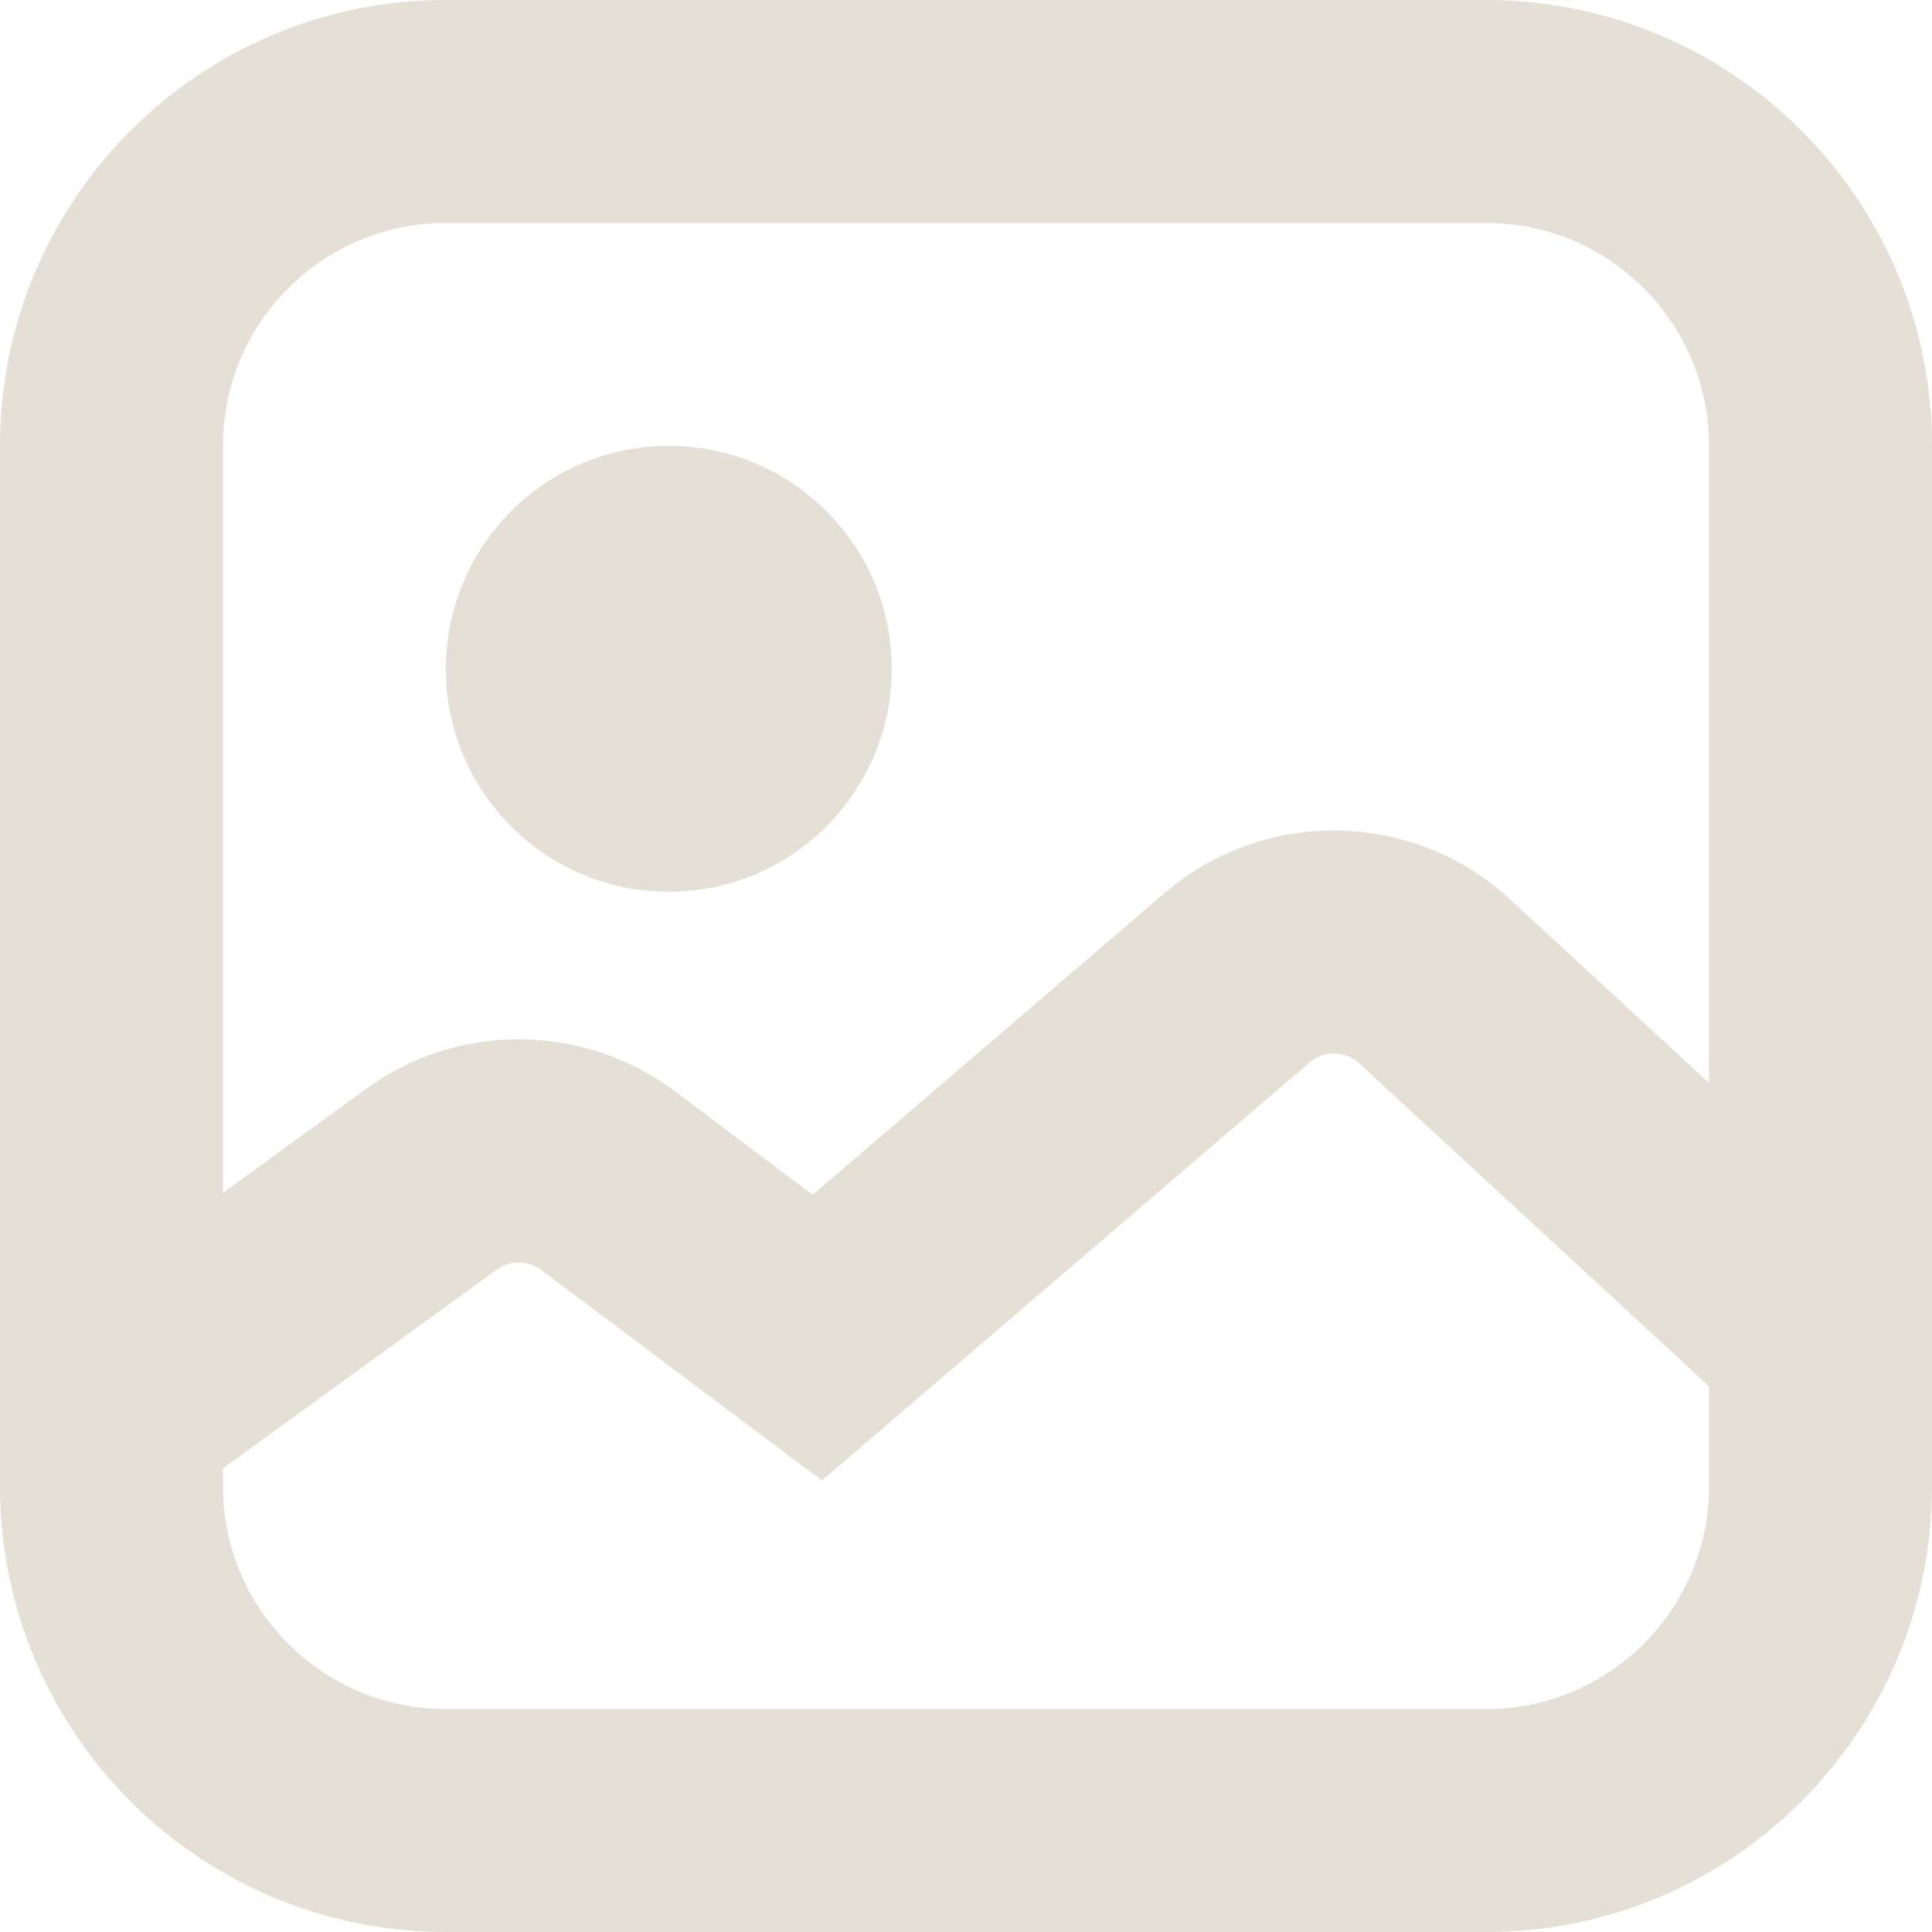
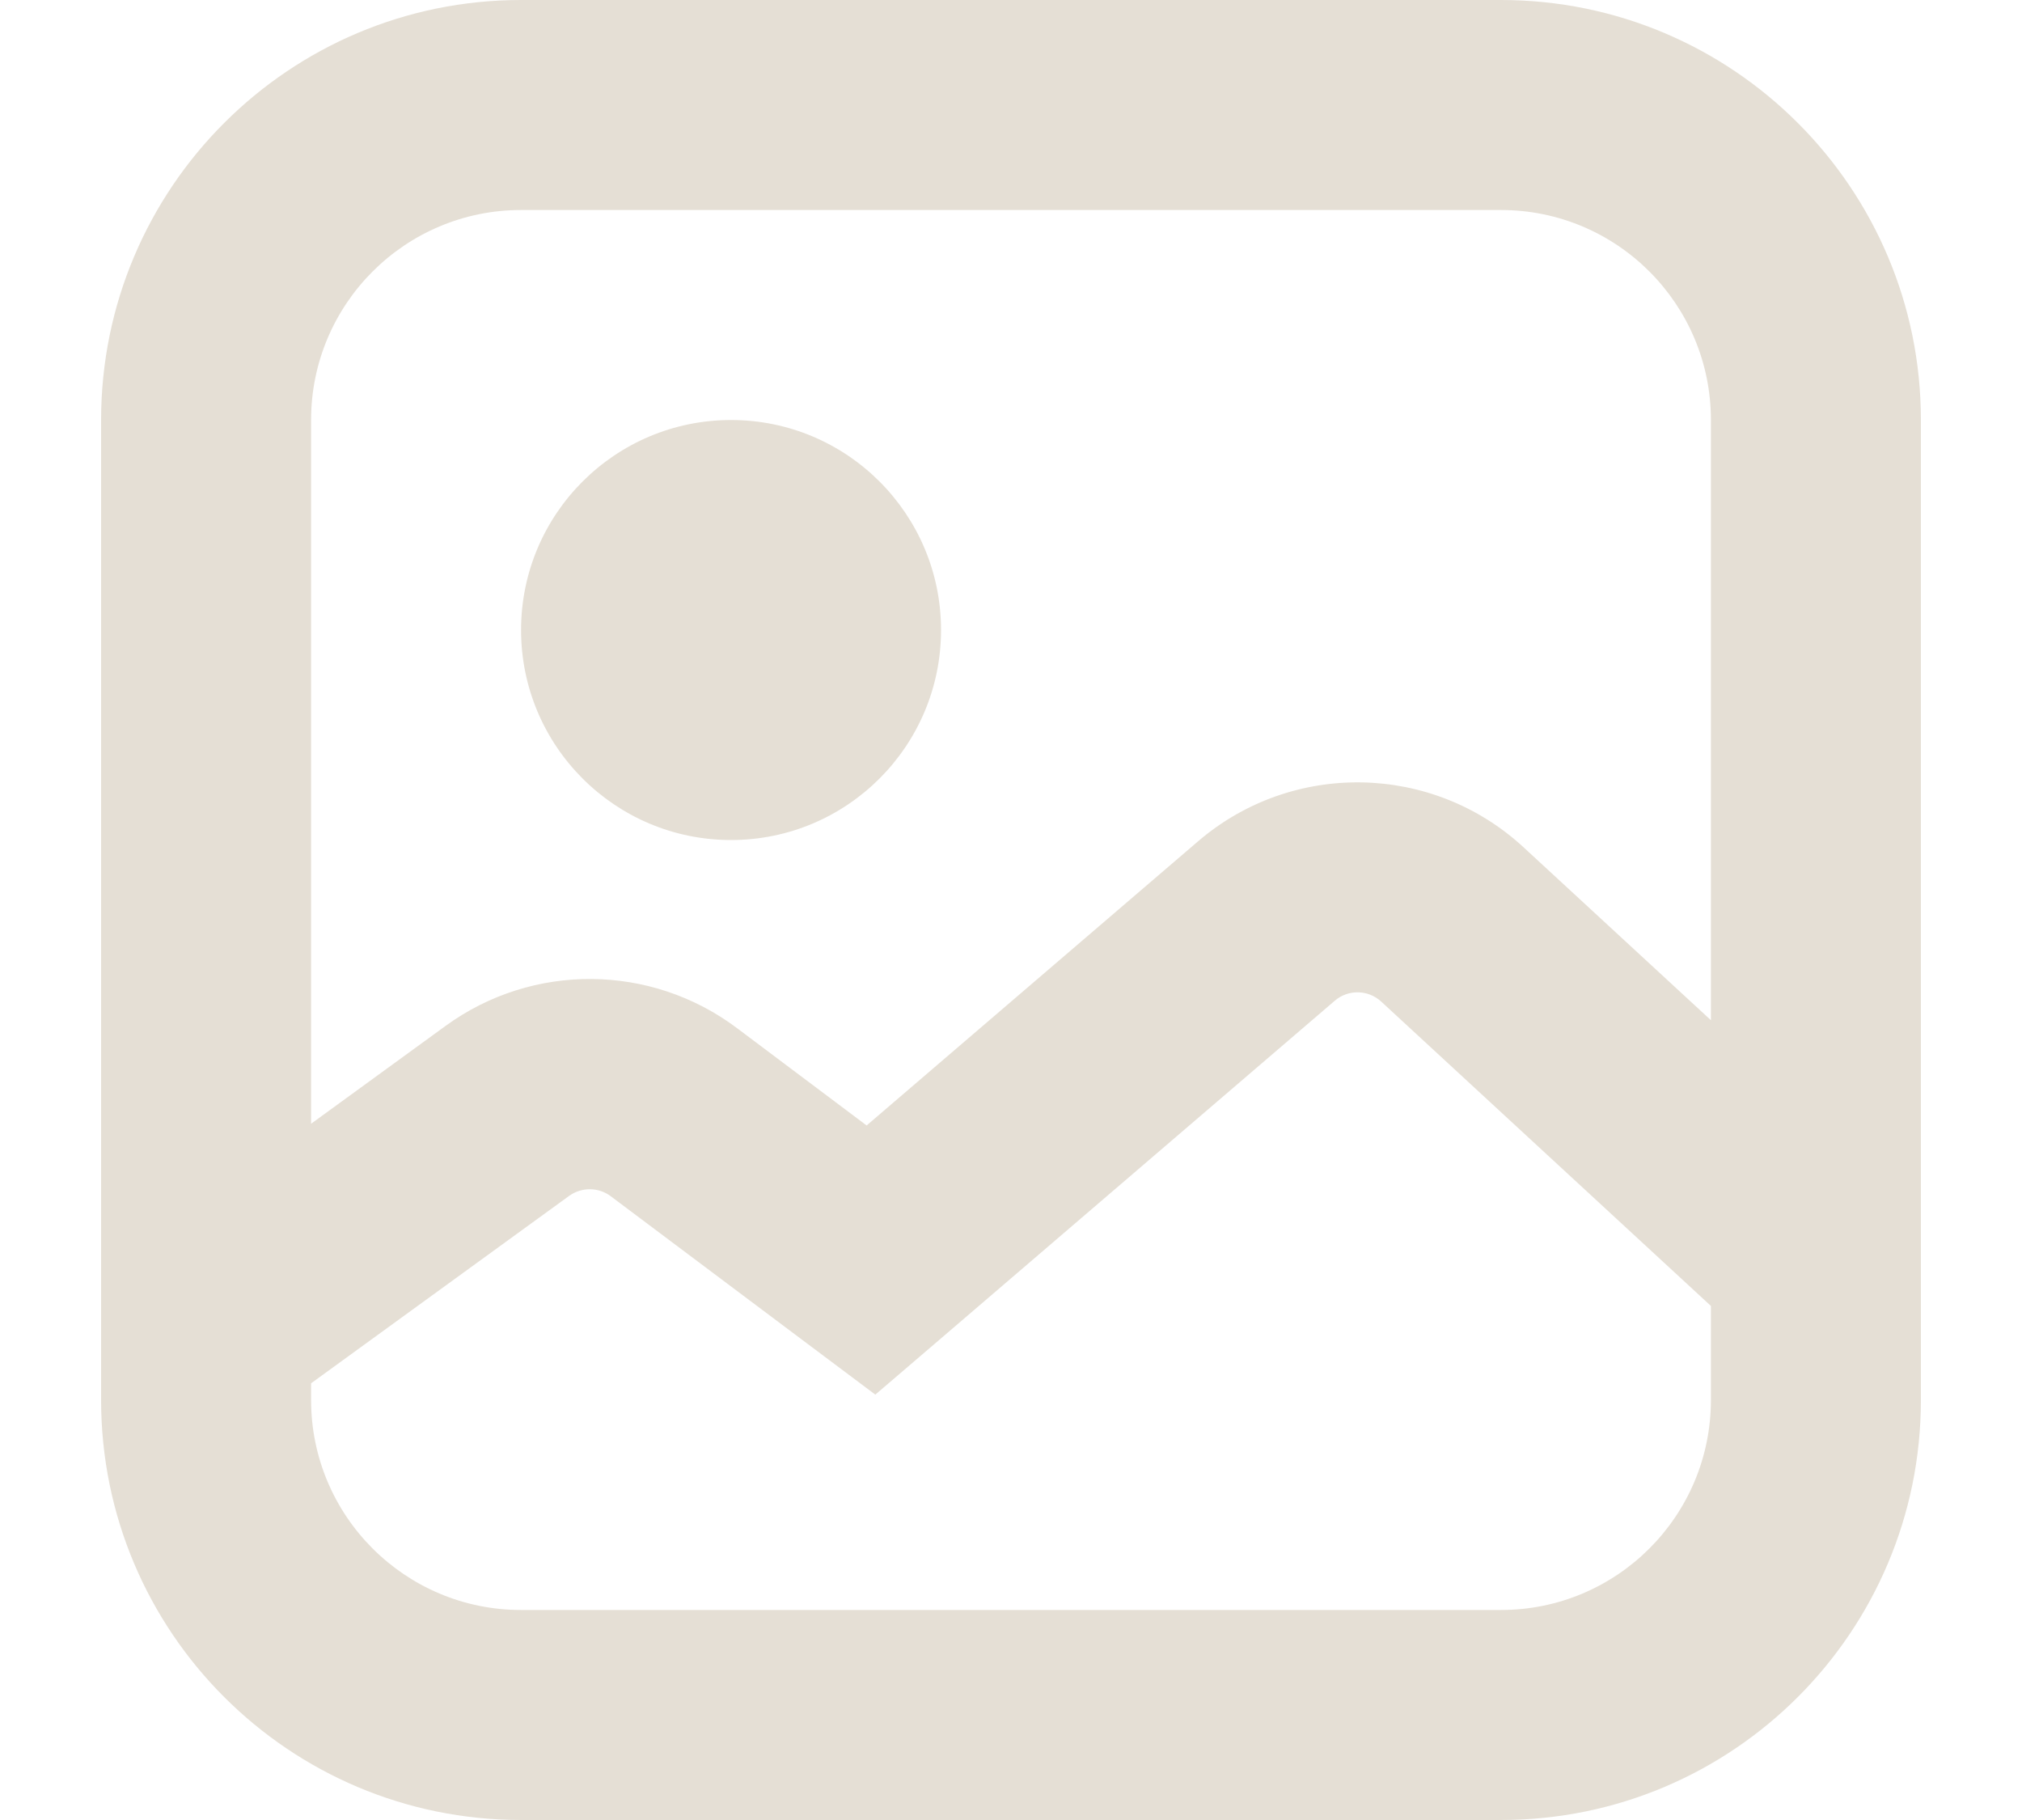
- <svg xmlns="http://www.w3.org/2000/svg" width="18px" height="18px" viewBox="0 0 18 18" version="1.1">
+ <svg xmlns="http://www.w3.org/2000/svg" width="20px" height="18px" viewBox="0 0 18 18" version="1.1">
  <g id="Image" fill-opacity="1">
    <path d="M18 0L18 0L18 18L0 18L0 0L18 0Z" id="Image" fill="none" stroke="none" />
    <path d="M13.846 2.077L4.154 2.077C3.007 2.077 2.077 3.007 2.077 4.154L2.077 11.114L3.409 10.145C4.269 9.52 5.437 9.529 6.288 10.167L7.572 11.131L10.851 8.32C11.784 7.521 13.168 7.547 14.07 8.38L15.923 10.09L15.923 4.154C15.923 3.007 14.993 2.077 13.846 2.077M18 12.459L18 4.154C18 1.86 16.14 0 13.846 0L4.154 0C1.86 0 0 1.86 0 4.154L0 13.846C3.30118e-07 16.14 1.86 18 4.154 18L13.846 18C16.14 18 18 16.14 18 13.846L18 12.459ZM15.923 12.916L12.662 9.906C12.533 9.787 12.336 9.783 12.203 9.897L8.291 13.251L7.658 13.793L6.992 13.294L5.04 11.83C4.919 11.74 4.753 11.739 4.63 11.827L2.077 13.681L2.077 13.846C2.077 14.993 3.007 15.923 4.154 15.923L13.846 15.923C14.993 15.923 15.923 14.993 15.923 13.846L15.923 12.916ZM8.308 6.231C8.308 7.378 7.378 8.308 6.231 8.308C5.084 8.308 4.154 7.378 4.154 6.231C4.154 5.084 5.084 4.154 6.231 4.154C7.378 4.154 8.308 5.084 8.308 6.231" id="Shape" fill="#E5DFD5" fill-rule="evenodd" stroke="none" />
  </g>
</svg>
